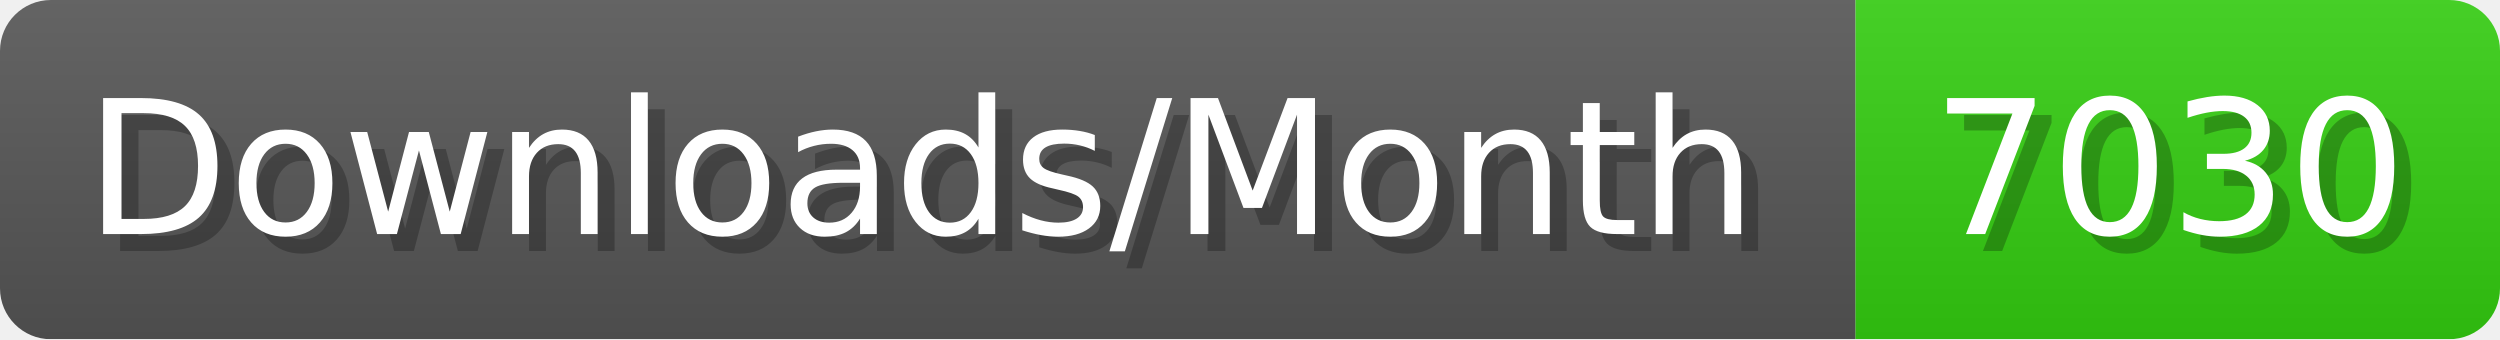
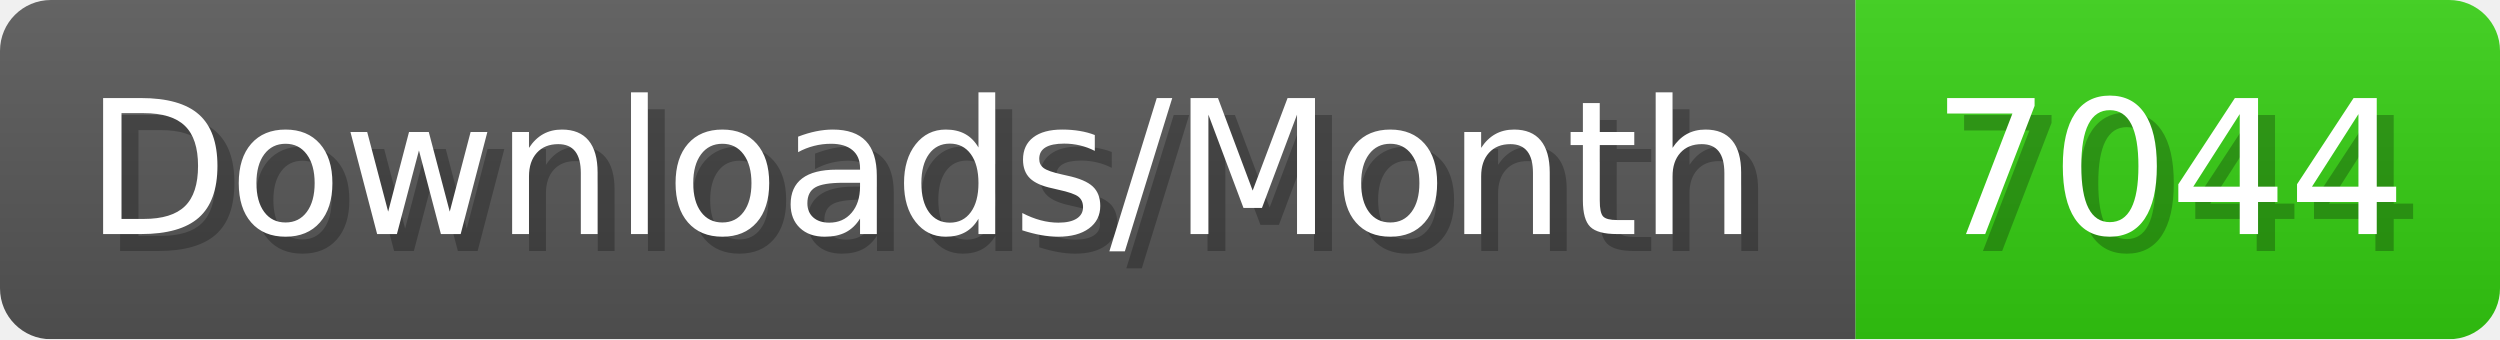
- <svg xmlns="http://www.w3.org/2000/svg" width="147.4" height="20" viewBox="0 0 1474 200" role="img" aria-label="Downloads/Month: 7030">
+ <svg xmlns="http://www.w3.org/2000/svg" width="147.4" height="20" viewBox="0 0 1474 200" role="img" aria-label="Downloads/Month: 7044">
  <linearGradient id="YlXUI" x2="0" y2="100%">
    <stop offset="0" stop-opacity=".1" stop-color="#EEE" />
    <stop offset="1" stop-opacity=".1" />
  </linearGradient>
  <mask id="JHhop">
    <rect width="1474" height="200" rx="30" fill="#FFF" />
  </mask>
  <g mask="url(#JHhop)">
    <rect width="1094" height="200" fill="#555" />
    <rect width="380" height="200" fill="#3C1" x="1094" />
    <rect width="1474" height="200" fill="url(#YlXUI)" />
  </g>
  <g aria-hidden="true" fill="#fff" text-anchor="start" font-family="Verdana,DejaVu Sans,sans-serif" font-size="110">
    <text x="60" y="148" textLength="994" fill="#000" opacity="0.25">Downloads/Month</text>
    <text x="50" y="138" textLength="994">Downloads/Month</text>
-     <text x="1149" y="148" textLength="280" fill="#000" opacity="0.25">7030</text>
-     <text x="1139" y="138" textLength="280">7030</text>
+     <text x="1149" y="148" textLength="280" fill="#000" opacity="0.25">7044</text>
+     <text x="1139" y="138" textLength="280">7044</text>
  </g>
</svg>
